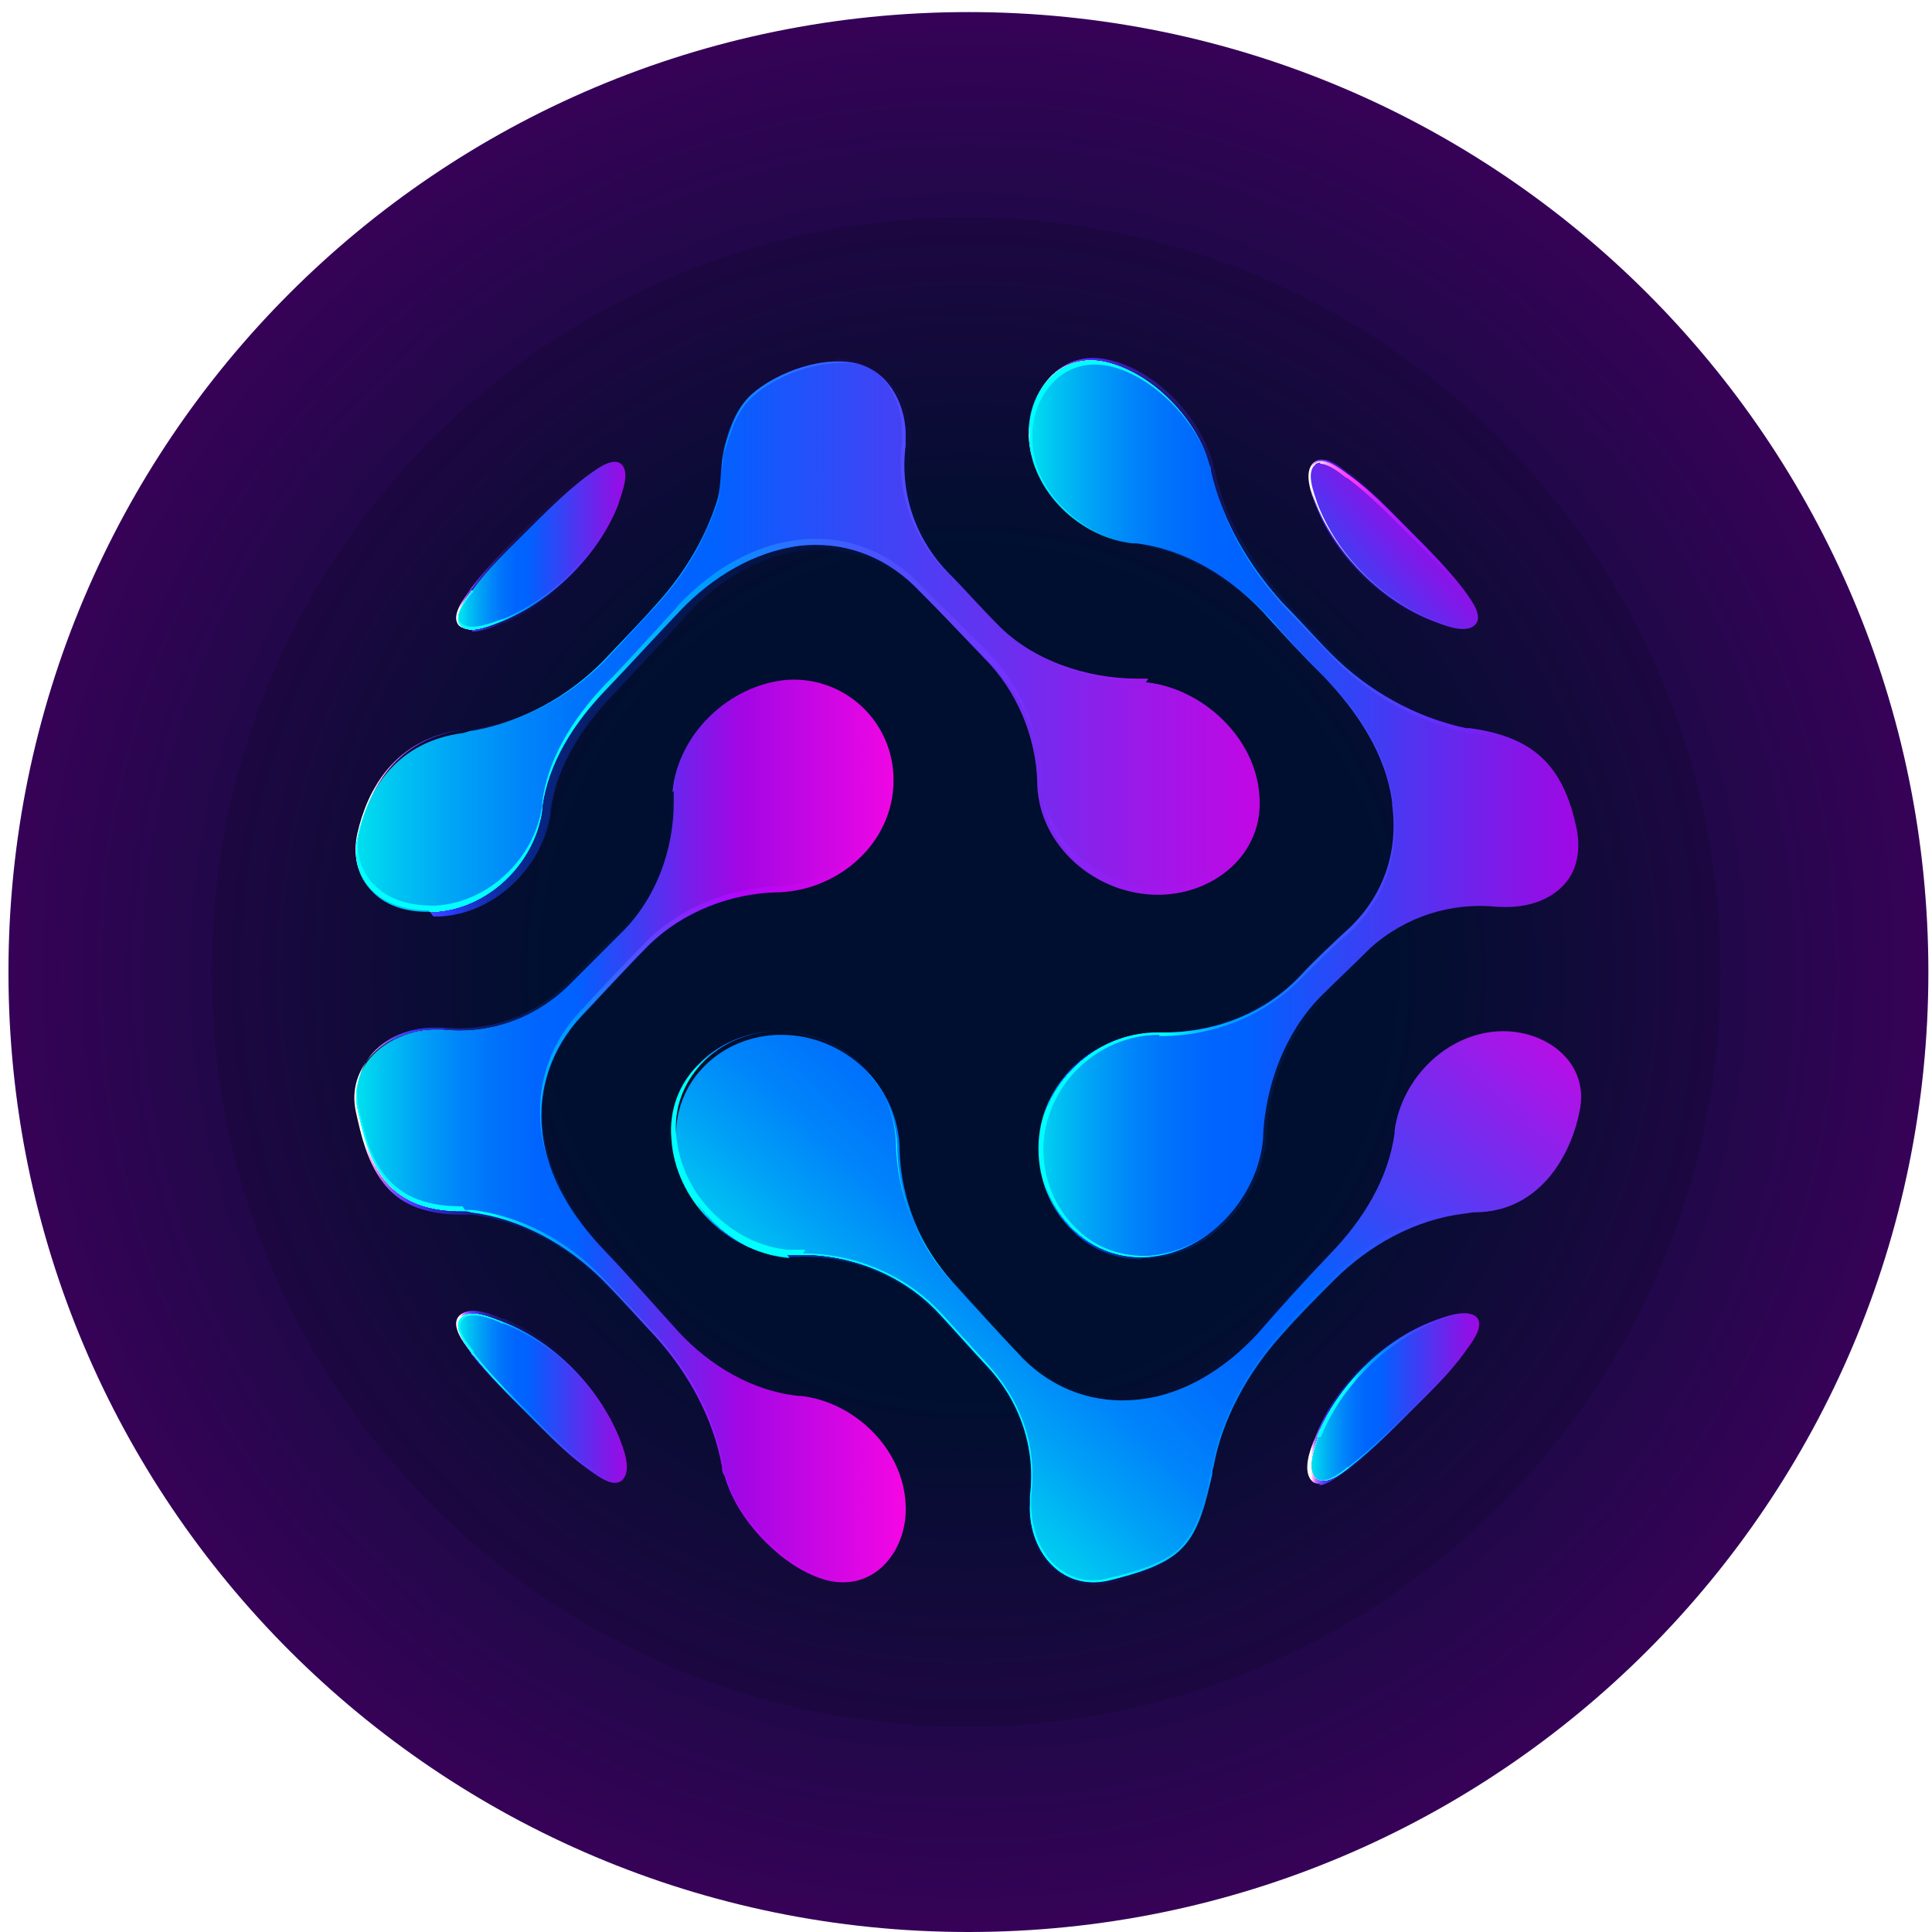
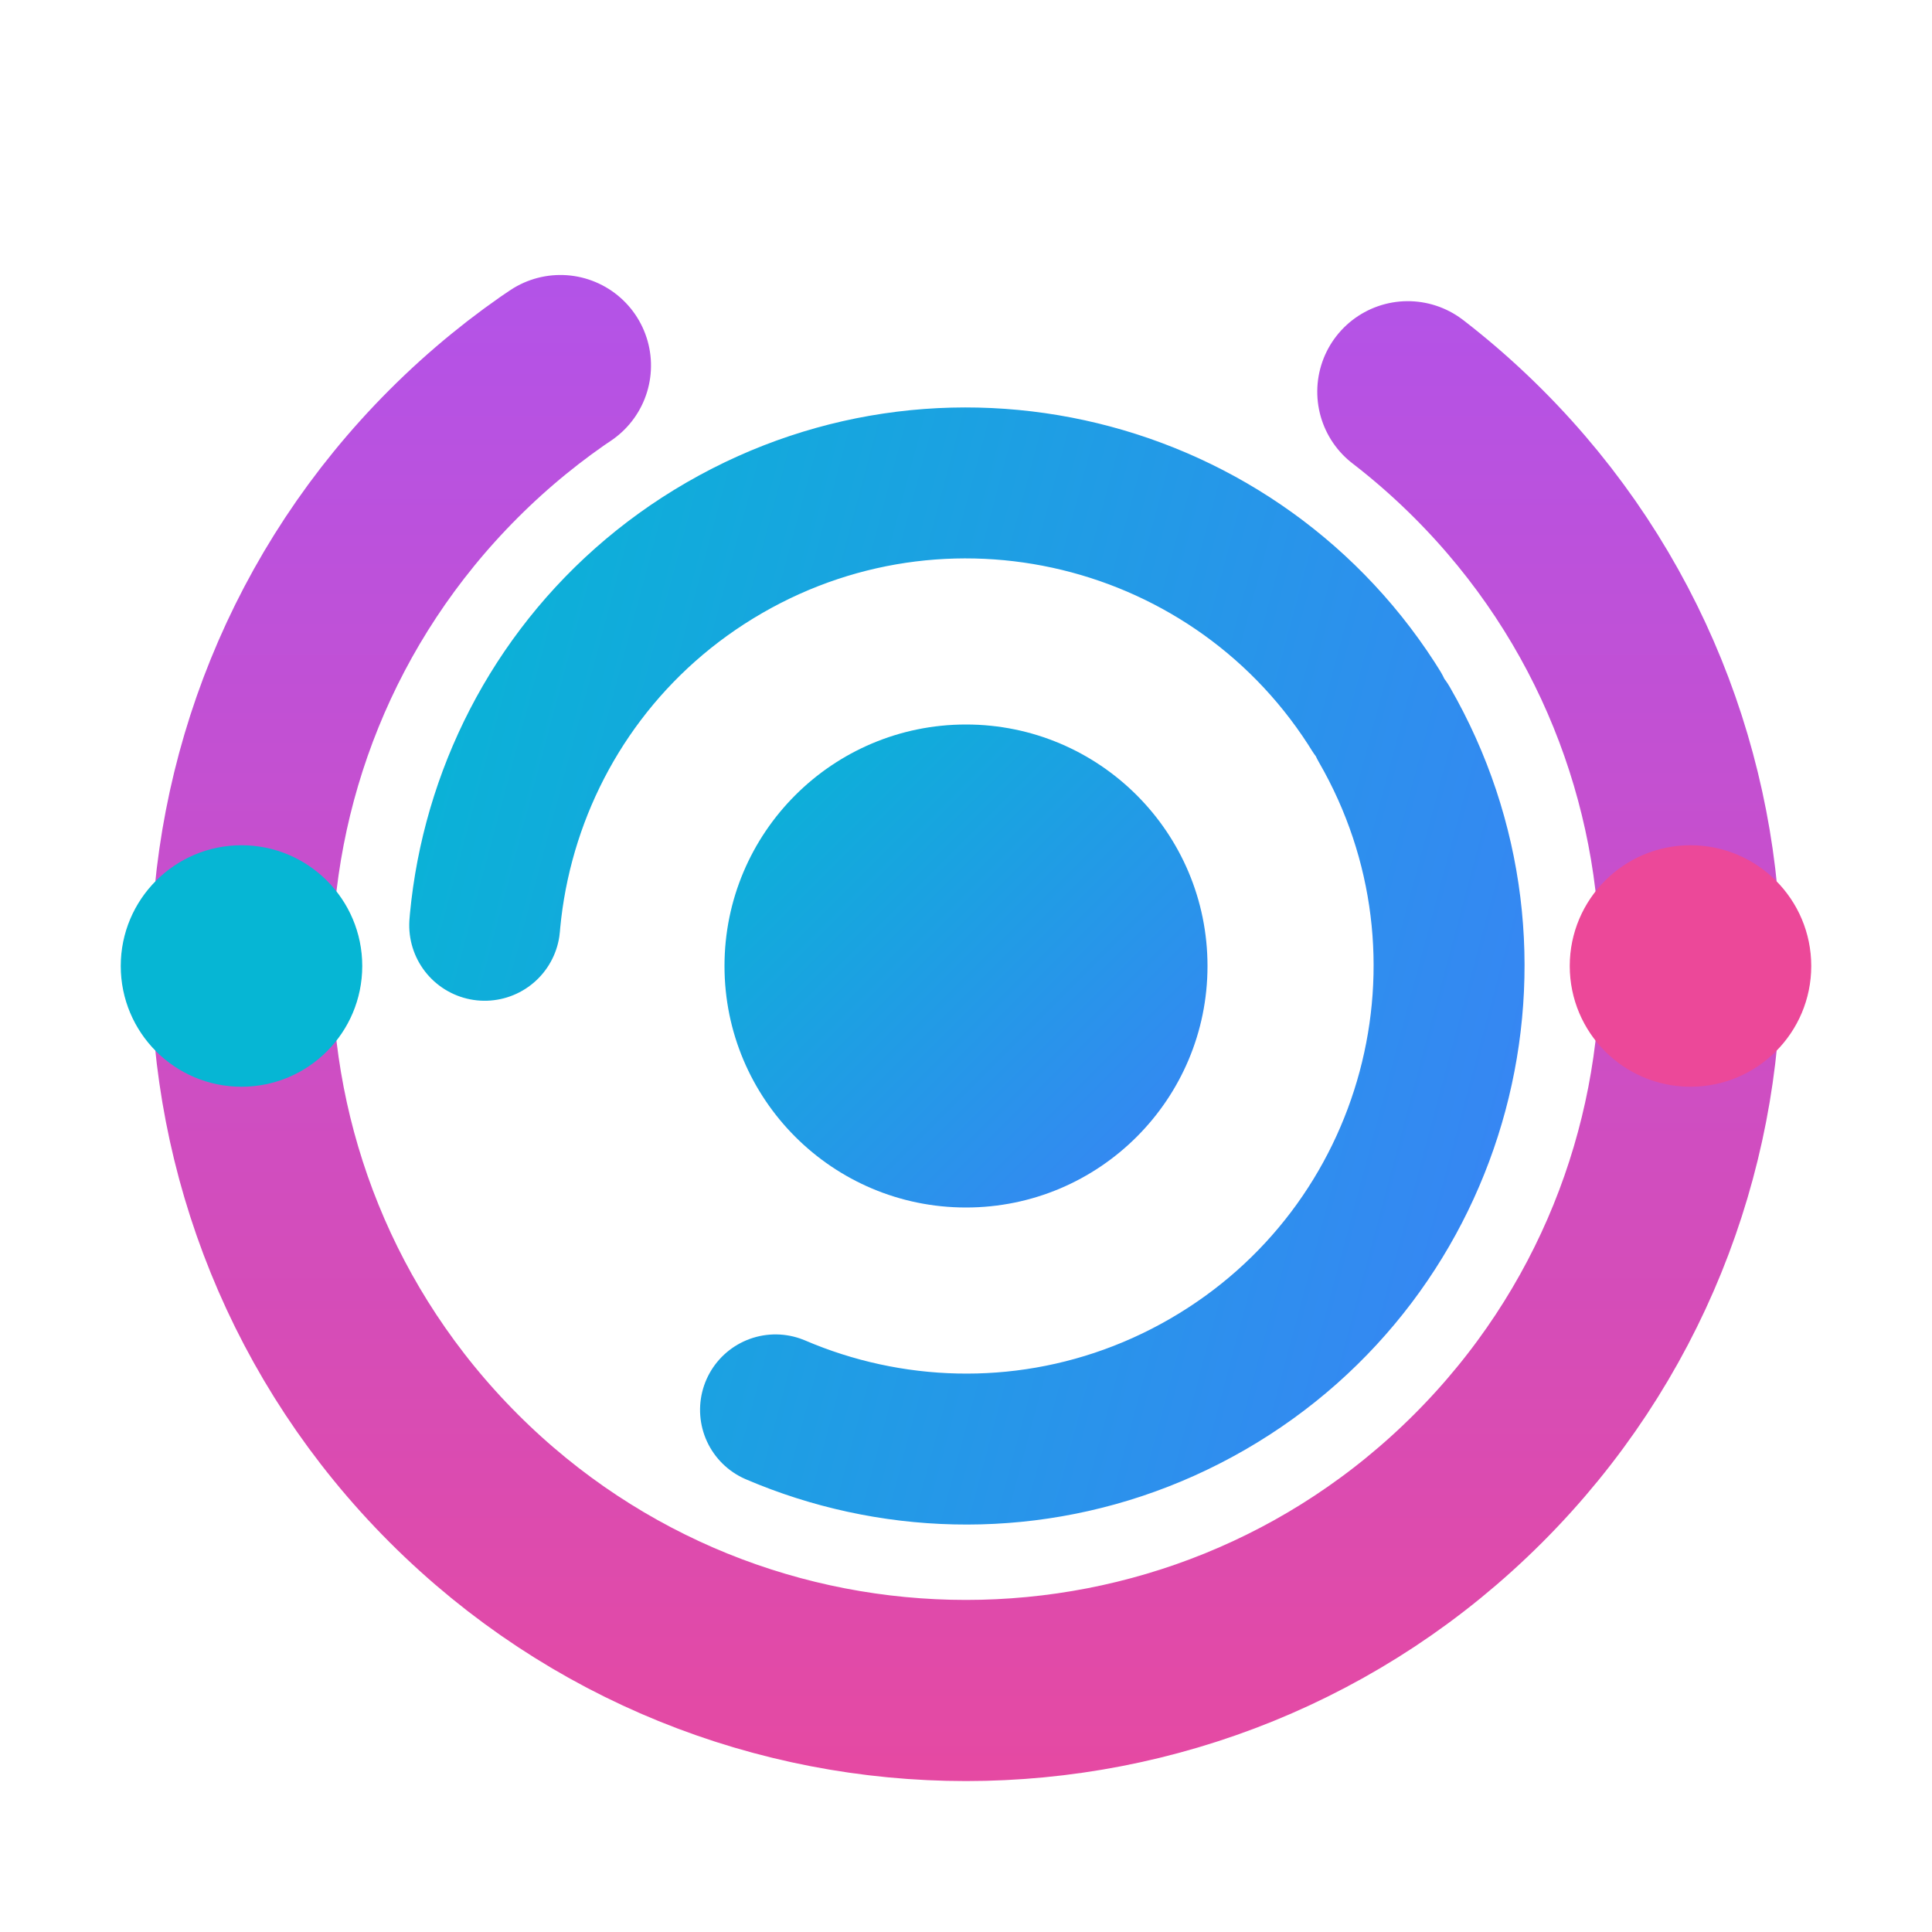
- <svg xmlns="http://www.w3.org/2000/svg" xmlns:xlink="http://www.w3.org/1999/xlink" version="1.1" viewBox="0 0 16 16">
+ <svg xmlns="http://www.w3.org/2000/svg" viewBox="0 0 64 64" fill="none">
  <defs>
-     <style>
-       .st0 {
-         fill: url(#linear-gradient2);
-       }
- 
-       .st1 {
-         fill: url(#linear-gradient10);
-       }
- 
-       .st2 {
-         opacity: .12;
-       }
- 
-       .st3 {
-         mix-blend-mode: color-dodge;
-       }
- 
-       .st4 {
-         fill: url(#linear-gradient1);
-       }
- 
-       .st5 {
-         fill: url(#linear-gradient9);
-       }
- 
-       .st6 {
-         fill: url(#linear-gradient8);
-       }
- 
-       .st7 {
-         fill: url(#linear-gradient11);
-       }
- 
-       .st8 {
-         fill: url(#Gradiente_sem_nome_102);
-       }
- 
-       .st9 {
-         fill: url(#New_Gradient_Swatch_3);
-       }
- 
-       .st10 {
-         isolation: isolate;
-       }
- 
-       .st11 {
-         fill: url(#New_Gradient_Swatch_33);
-       }
- 
-       .st12 {
-         fill: url(#linear-gradient7);
-       }
- 
-       .st13 {
-         fill: url(#linear-gradient4);
-       }
- 
-       .st14 {
-         fill: url(#New_Gradient_Swatch_32);
-       }
- 
-       .st15 {
-         fill: url(#linear-gradient5);
-       }
- 
-       .st16 {
-         fill: url(#linear-gradient3);
-       }
- 
-       .st17 {
-         fill: url(#New_Gradient_Swatch_31);
-       }
- 
-       .st18 {
-         fill: url(#linear-gradient6);
-       }
- 
-       .st19 {
-         fill: url(#linear-gradient);
-       }
-     </style>
-     <radialGradient id="Gradiente_sem_nome_102" data-name="Gradiente sem nome 102" cx="8.02" cy="8.05" fx="8.02" fy="8.05" r="7.95" gradientUnits="userSpaceOnUse">
-       <stop offset=".44" stop-color="#001135" />
-       <stop offset="1" stop-color="#360257" />
-     </radialGradient>
-     <linearGradient id="linear-gradient" x1="-5537.43" y1="16.49" x2="-5532.87" y2="16.49" gradientTransform="translate(-5529.92 25.85) rotate(-180)" gradientUnits="userSpaceOnUse">
-       <stop offset="0" stop-color="#f906e4" />
-       <stop offset=".31" stop-color="#a306e4" />
-       <stop offset=".4" stop-color="#791dea" />
-       <stop offset=".58" stop-color="#0f58fc" />
-       <stop offset=".61" stop-color="#0062ff" />
-       <stop offset=".68" stop-color="#0065fe" />
-       <stop offset=".75" stop-color="#0071fc" />
-       <stop offset=".82" stop-color="#0085fa" />
-       <stop offset=".89" stop-color="#00a1f6" />
-       <stop offset=".96" stop-color="#00c4f2" />
-       <stop offset="1" stop-color="#00deef" />
+     <linearGradient id="node-grad" x1="0%" y1="0%" x2="100%" y2="100%">
+       <stop offset="0%" stop-color="#06b6d4" />
+       <stop offset="100%" stop-color="#3b82f6" />
    </linearGradient>
-     <linearGradient id="linear-gradient1" x1="-5540.37" y1="20.6" x2="-5532.87" y2="20.6" gradientTransform="translate(-5529.92 25.85) rotate(-180)" gradientUnits="userSpaceOnUse">
-       <stop offset="0" stop-color="#c406e4" />
-       <stop offset=".14" stop-color="#9a19e9" />
-       <stop offset=".47" stop-color="#304bf8" />
-       <stop offset=".61" stop-color="#0062ff" />
-       <stop offset=".68" stop-color="#0065fe" />
-       <stop offset=".75" stop-color="#0071fc" />
-       <stop offset=".82" stop-color="#0085fa" />
-       <stop offset=".89" stop-color="#00a1f6" />
-       <stop offset=".96" stop-color="#00c4f2" />
-       <stop offset="1" stop-color="#00deef" />
+     <linearGradient id="ring-grad" x1="100%" y1="100%" x2="0%" y2="0%">
+       <stop offset="0%" stop-color="#ec4899" />
+       <stop offset="100%" stop-color="#a855f7" />
    </linearGradient>
-     <linearGradient id="New_Gradient_Swatch_3" data-name="New Gradient Swatch 3" x1="-5542.16" y1="14.28" x2="-5540.76" y2="14.28" gradientTransform="translate(-5529.92 25.85) rotate(-180)" gradientUnits="userSpaceOnUse">
-       <stop offset="0" stop-color="#a306e4" />
-       <stop offset=".17" stop-color="#791dea" />
-       <stop offset=".55" stop-color="#0f58fc" />
-       <stop offset=".61" stop-color="#0062ff" />
-       <stop offset=".68" stop-color="#0065fe" />
-       <stop offset=".75" stop-color="#0071fc" />
-       <stop offset=".82" stop-color="#0085fa" />
-       <stop offset=".89" stop-color="#00a1f6" />
-       <stop offset=".96" stop-color="#00c4f2" />
-       <stop offset="1" stop-color="#00deef" />
-     </linearGradient>
-     <linearGradient id="New_Gradient_Swatch_31" data-name="New Gradient Swatch 3" x1="-5535.11" y1="14.28" x2="-5533.71" y2="14.28" xlink:href="#New_Gradient_Swatch_3" />
-     <linearGradient id="linear-gradient2" x1="12.28" y1="3.92" x2="9.93" y2="5.83" gradientUnits="userSpaceOnUse">
-       <stop offset=".18" stop-color="#a306e4" />
-       <stop offset=".3" stop-color="#791dea" />
-       <stop offset=".57" stop-color="#0f58fc" />
-       <stop offset=".61" stop-color="#0062ff" />
-       <stop offset=".68" stop-color="#0065fe" />
-       <stop offset=".75" stop-color="#0071fc" />
-       <stop offset=".82" stop-color="#0085fa" />
-       <stop offset=".89" stop-color="#00a1f6" />
-       <stop offset=".96" stop-color="#00c4f2" />
-       <stop offset="1" stop-color="#00deef" />
-     </linearGradient>
-     <linearGradient id="New_Gradient_Swatch_32" data-name="New Gradient Swatch 3" x1="-5535.11" y1="21.34" x2="-5533.71" y2="21.34" xlink:href="#New_Gradient_Swatch_3" />
-     <linearGradient id="New_Gradient_Swatch_33" data-name="New Gradient Swatch 3" x1="-5543" y1="19.16" x2="-5538.44" y2="19.16" xlink:href="#New_Gradient_Swatch_3" />
-     <linearGradient id="linear-gradient3" x1="12.49" y1="5.86" x2="7.03" y2="11.71" gradientUnits="userSpaceOnUse">
-       <stop offset=".18" stop-color="#c906e4" />
-       <stop offset=".27" stop-color="#9f19e9" />
-       <stop offset=".48" stop-color="#3649f7" />
-       <stop offset=".58" stop-color="#0062ff" />
-       <stop offset=".66" stop-color="#0065fe" />
-       <stop offset=".73" stop-color="#0071fc" />
-       <stop offset=".81" stop-color="#0085fa" />
-       <stop offset=".88" stop-color="#00a1f6" />
-       <stop offset=".95" stop-color="#00c4f2" />
-       <stop offset="1" stop-color="#00deef" />
-     </linearGradient>
-     <linearGradient id="linear-gradient4" x1="2.94" y1="9.36" x2="7.52" y2="9.36" gradientUnits="userSpaceOnUse">
-       <stop offset="0" stop-color="#fff" />
-       <stop offset=".01" stop-color="#f9f9f9" />
-       <stop offset=".13" stop-color="#bfbfbf" />
-       <stop offset=".25" stop-color="#8c8c8c" />
-       <stop offset=".37" stop-color="#616161" />
-       <stop offset=".5" stop-color="#3e3e3e" />
-       <stop offset=".62" stop-color="#222" />
-       <stop offset=".74" stop-color="#0f0f0f" />
-       <stop offset=".87" stop-color="#030303" />
-       <stop offset="1" stop-color="#000" />
-     </linearGradient>
-     <linearGradient id="linear-gradient5" x1="2.94" y1="5.25" x2="10.47" y2="5.25" xlink:href="#linear-gradient4" />
-     <linearGradient id="linear-gradient6" x1="10.83" y1="11.58" x2="12.26" y2="11.58" xlink:href="#linear-gradient4" />
-     <linearGradient id="linear-gradient7" x1="3.78" y1="11.58" x2="5.2" y2="11.58" xlink:href="#linear-gradient4" />
-     <linearGradient id="linear-gradient8" x1="10.83" y1="4.52" x2="12.26" y2="4.52" xlink:href="#linear-gradient4" />
-     <linearGradient id="linear-gradient9" x1="3.78" y1="4.52" x2="5.2" y2="4.52" xlink:href="#linear-gradient4" />
-     <linearGradient id="linear-gradient10" x1="8.51" y1="6.7" x2="13.09" y2="6.7" xlink:href="#linear-gradient4" />
-     <linearGradient id="linear-gradient11" x1="5.55" y1="10.82" x2="13.09" y2="10.82" xlink:href="#linear-gradient4" />
  </defs>
-   <g class="st10">
-     <g id="Camada_1">
-       <g>
-         <circle class="st8" cx="8.02" cy="8.05" r="7.95" />
-         <circle class="st2" cx="8" cy="8.05" r="6.25" />
-         <g>
-           <g>
-             <path class="st19" d="M5.58,6.55s0,.06,0,.09c0,.4-.15.81-.44,1.09-.14.14-.28.28-.42.42-.28.28-.66.42-1.05.38-.02,0-.04,0-.07,0-.37,0-.73.28-.64.67.09.39.21.84.88.83.02,0,.04,0,.06.01.41.05.8.27,1.09.56.15.15.29.31.44.47.27.3.48.68.55,1.08,0,.02,0,.05.02.07.06.21.19.4.34.55.14.14.32.27.52.32.4.09.66-.27.64-.63-.02-.46-.42-.85-.87-.9,0,0-.01,0-.02,0-.38-.04-.73-.25-.99-.53-.2-.22-.4-.45-.61-.67-.26-.27-.48-.61-.52-.99,0,0,0,0,0,0,0,0,0,0,0,0-.04-.35.08-.69.32-.95.19-.2.38-.41.57-.6.28-.27.67-.42,1.05-.43,0,0,.01,0,.02,0,.5-.02.95-.41.95-.93,0-.48-.4-.86-.88-.83-.48.04-.91.45-.95.93Z" />
-             <path class="st4" d="M9.51,5.62s-.06,0-.09,0c-.42,0-.87-.15-1.16-.45-.14-.14-.27-.29-.41-.43-.27-.28-.4-.66-.35-1.05,0-.02,0-.04,0-.06.01-.25-.12-.53-.37-.61-.29-.09-.7.06-.91.25-.12.11-.18.27-.22.43-.04.15-.02.29-.06.44-.1.32-.28.62-.51.87-.14.16-.29.31-.44.47-.29.29-.67.5-1.07.57-.02,0-.05.01-.08.02-.55.07-.79.46-.88.85-.04.16,0,.34.12.46.13.14.33.18.51.17.45-.02.84-.4.9-.84,0,0,0-.01,0-.02.05-.38.27-.71.53-.98.21-.22.41-.44.62-.66.26-.27.6-.48.98-.53,0,0,0,0,0,0,0,0,0,0,0,0,.36-.04.69.08.95.33.2.2.39.4.58.6.27.27.43.65.44,1.03,0,0,0,.01,0,.02.02.51.48.9.98.91.47.01.9-.33.86-.82-.03-.48-.47-.89-.94-.94Z" />
-             <path class="st9" d="M10.91,11.9c.16-.42.54-.8.96-.96.08-.03.28-.11.36-.03.07.08-.06.23-.1.29-.13.18-.29.33-.45.49-.16.16-.32.32-.49.45-.06.05-.21.17-.29.1-.09-.08,0-.27.02-.35Z" />
-             <path class="st17" d="M3.91,11.21c-.04-.06-.17-.21-.1-.29.08-.09.28,0,.36.03.42.16.79.54.96.96.03.08.11.27.02.35-.08.07-.23-.06-.29-.1-.18-.13-.33-.29-.49-.45-.16-.16-.32-.32-.45-.49Z" />
-             <path class="st0" d="M10.91,4.19c-.03-.08-.11-.27-.02-.35.08-.07.23.06.29.1.18.13.33.29.49.45.16.16.32.32.45.49.04.06.17.21.1.29-.08.09-.28,0-.36-.03-.41-.16-.79-.54-.95-.95Z" />
-             <path class="st14" d="M3.91,4.89c.13-.18.29-.33.45-.49.16-.16.32-.32.49-.45.06-.04.21-.17.29-.11.09.07,0,.26-.02.34-.16.41-.54.79-.95.96-.08.03-.28.12-.36.04-.07-.08.06-.23.1-.29Z" />
-             <path class="st11" d="M9.39,4.5s.01,0,.02,0c.41.05.78.28,1.05.57.16.18.33.36.5.53.28.29.52.65.57,1.05,0,0,0,0,0,0,0,0,0,.01,0,.02.05.38-.07.74-.35,1.01-.14.13-.28.26-.41.4-.3.32-.73.48-1.16.47,0,0-.01,0-.02,0-.52,0-.97.43-.98.95,0,.5.38.94.89.91.5-.03.92-.49.96-.98,0,0,0-.01,0-.02.02-.42.18-.85.47-1.15.14-.14.28-.27.42-.41.29-.26.67-.38,1.05-.34,0,0,.01,0,.02,0,.18.01.38-.03.52-.17.12-.12.15-.29.12-.46-.11-.56-.38-.78-.89-.85-.01,0-.02,0-.03,0-.42-.09-.81-.31-1.11-.61-.14-.14-.27-.29-.41-.43-.28-.31-.5-.68-.59-1.09,0-.01,0-.03-.01-.04-.1-.38-.47-.77-.86-.86-.39-.09-.66.25-.64.62.02.45.42.83.86.88Z" />
-             <path class="st16" d="M6.51,10.39s.06,0,.09,0c.43-.01.87.16,1.17.48.14.15.27.3.41.45.27.29.4.68.35,1.07,0,.02,0,.04,0,.06-.02.37.24.73.65.64.2-.05.47-.12.61-.27.15-.15.2-.4.25-.61,0-.02,0-.04.01-.06.07-.4.29-.79.56-1.09.14-.16.29-.31.44-.46.29-.29.67-.5,1.08-.55.02,0,.05-.01.08-.01.52,0,.79-.44.87-.83.09-.4-.26-.67-.63-.67-.45,0-.84.38-.9.82,0,0,0,.01,0,.02-.05.38-.26.72-.53,1-.21.22-.41.44-.61.67-.26.28-.6.5-.98.54,0,0,0,0,0,0,0,0,0,0,0,0-.36.04-.7-.08-.96-.34-.2-.21-.39-.42-.58-.63-.27-.3-.43-.69-.44-1.1,0,0,0-.01,0-.02-.02-.52-.46-.93-.98-.93-.49,0-.9.38-.87.88.03.49.45.93.94.97Z" />
-           </g>
-           <g class="st3">
-             <g>
-               <path class="st13" d="M6.99,13.12s-.08,0-.12-.01c-.22-.05-.41-.2-.53-.32-.17-.17-.29-.36-.34-.55,0-.02-.01-.05-.02-.07-.08-.47-.34-.85-.55-1.08-.15-.16-.29-.32-.44-.47-.3-.31-.69-.51-1.08-.56,0,0-.02,0-.03,0-.01,0-.02,0-.04,0-.31,0-.53-.08-.67-.27-.13-.17-.18-.39-.22-.57-.05-.21.03-.36.1-.45.12-.15.33-.24.55-.24.02,0,.05,0,.07,0,.39.04.77-.1,1.04-.38.14-.15.29-.29.42-.42.28-.27.44-.68.43-1.08,0-.03,0-.06,0-.09.05-.48.48-.91.96-.94.23-.02.47.06.64.22.17.16.26.38.26.62,0,.25-.11.48-.3.66-.18.17-.42.27-.67.28,0,0-.01,0-.02,0h0c-.4.02-.78.17-1.04.43-.15.15-.3.3-.44.45-.04.05-.09.1-.13.14-.25.27-.36.6-.32.94h0c.04.34.21.67.52.99.14.15.28.3.42.45.06.07.13.15.2.22.28.3.63.49.98.53,0,0,.01,0,.02,0,.23.03.44.14.61.3.17.17.27.39.27.61,0,.22-.08.43-.23.55-.09.07-.19.11-.31.11ZM3.85,10.02s.03,0,.04,0c0,0,.02,0,.02,0,.4.05.79.25,1.09.57.14.15.29.31.44.47.21.23.47.61.55,1.09,0,.02,0,.05.02.07.05.19.17.37.34.54.12.12.3.26.52.31.15.03.3,0,.41-.09.14-.12.23-.32.22-.53,0-.22-.1-.43-.27-.59-.16-.16-.37-.27-.59-.3,0,0-.01,0-.02,0-.36-.04-.71-.23-1-.54-.07-.07-.13-.15-.2-.22-.13-.15-.27-.3-.41-.45-.31-.33-.49-.66-.53-1h0c-.04-.36.07-.7.32-.97.05-.05.09-.1.13-.14.14-.15.29-.31.44-.46.27-.26.65-.42,1.06-.44h0s.01,0,.02,0c.24-.01.48-.11.65-.28.18-.17.29-.4.29-.64,0-.23-.09-.44-.25-.6-.16-.16-.39-.23-.62-.22-.47.04-.9.45-.94.92h0s0,.06,0,.08c0,.41-.16.83-.44,1.1-.13.13-.28.27-.42.42-.28.29-.67.43-1.06.39-.02,0-.04,0-.06,0-.21,0-.41.08-.53.23-.07.09-.14.23-.1.43.08.37.19.82.84.82,0,0,.02,0,.02,0,0,0,0,0,0,0Z" />
-               <path class="st15" d="M3.55,7.54c-.13,0-.33-.03-.47-.17-.12-.12-.16-.29-.12-.47.08-.35.3-.79.89-.86.01,0,.03,0,.04,0,.01,0,.02,0,.04,0,.39-.06.77-.26,1.07-.56.14-.15.29-.31.44-.47.24-.26.41-.56.51-.87.02-.08.03-.15.03-.22,0-.07,0-.14.03-.21.05-.16.1-.32.23-.43.11-.1.27-.18.43-.23.18-.05.36-.06.49-.02.27.09.4.38.38.63,0,.02,0,.04,0,.06-.05.37.07.75.34,1.03.07.07.15.15.22.23.07.07.13.14.2.21.27.28.69.45,1.13.45,0,0,.01,0,.02,0,.03,0,.06,0,.09,0h0c.49.05.92.47.95.95.02.21-.06.41-.2.57-.17.17-.42.27-.67.27-.25,0-.49-.1-.68-.27-.19-.17-.3-.4-.31-.65,0,0,0,0,0-.01h0c0-.38-.17-.75-.44-1.02-.11-.11-.22-.22-.33-.33-.08-.09-.17-.18-.26-.26-.26-.25-.59-.37-.94-.33h0c-.44.05-.77.31-.97.53-.06.07-.12.13-.18.2-.14.15-.29.31-.43.46-.21.22-.47.56-.52.97,0,0,0,.01,0,.02-.07.45-.47.83-.92.85-.02,0-.03,0-.05,0ZM6.94,2.99c-.25,0-.54.12-.71.27-.12.11-.17.26-.22.42-.02.07-.02.14-.03.21,0,.07,0,.15-.03.23-.09.31-.27.61-.51.88-.15.16-.3.32-.44.47-.3.31-.68.51-1.08.57-.01,0-.02,0-.03,0-.01,0-.03,0-.04,0-.58.08-.79.5-.87.84-.04.17,0,.33.12.45.16.16.38.17.5.17.44-.02.83-.39.89-.83,0,0,0-.01,0-.02.05-.42.32-.77.53-.99.15-.15.29-.31.43-.46.06-.07.12-.13.18-.2.2-.21.54-.48.99-.53h0c.36-.04.7.08.96.33.09.09.17.18.26.26.11.11.22.22.33.33.27.27.44.65.45,1.04h0s0,.01,0,.02c.02.48.45.89.96.9.25,0,.49-.09.65-.26.14-.15.21-.34.2-.55-.03-.47-.45-.88-.93-.93-.03,0-.06,0-.09,0-.45,0-.89-.17-1.17-.46-.07-.07-.13-.14-.2-.21-.07-.07-.14-.15-.22-.22-.28-.29-.4-.68-.35-1.06,0-.02,0-.04,0-.06.01-.24-.11-.52-.37-.6-.06-.02-.12-.03-.19-.03Z" />
-               <path class="st18" d="M10.94,12.29s-.05,0-.07-.02c-.09-.08-.02-.27.02-.36h0c.16-.43.54-.81.96-.97h0c.09-.04.28-.11.36-.02.07.08-.03.22-.09.29,0,0,0,.01-.01.02-.13.17-.28.32-.43.47l-.05.05c-.15.15-.3.3-.47.43,0,0-.01,0-.02.01-.06.04-.15.11-.22.11ZM10.92,11.9h0c-.03.09-.1.27-.02.34.07.06.2-.04.26-.09,0,0,.01,0,.02-.01.16-.13.32-.28.46-.42l.05-.05c.15-.15.3-.3.43-.47,0,0,0-.01.01-.02.05-.06.15-.19.09-.26-.07-.08-.25,0-.33.03h0c-.41.16-.79.54-.95.95h0Z" />
-               <path class="st12" d="M5.09,12.29c-.08,0-.17-.07-.22-.12,0,0-.01,0-.02-.01-.17-.13-.32-.28-.47-.43l-.04-.04c-.15-.15-.31-.31-.44-.48h0s0-.01-.01-.02c-.05-.07-.16-.21-.09-.29.08-.09.27-.02.36.02h.01c.42.17.8.55.96.97h0c.04.1.11.29.02.36-.02.02-.04.02-.07.02ZM3.92,11.2c.13.17.28.32.43.47l.04.04c.15.15.3.3.47.43,0,0,.01,0,.02.01.06.05.19.15.26.09.08-.07,0-.25-.02-.32h0c-.16-.43-.54-.8-.95-.96h-.01c-.08-.04-.27-.11-.33-.03-.06.07.04.19.09.26,0,0,0,.01.01.02h0Z" />
-               <path class="st6" d="M12.12,5.23c-.09,0-.19-.04-.25-.07h-.01c-.42-.17-.8-.55-.96-.97h0c-.04-.1-.11-.28-.02-.36.08-.07.22.03.29.09,0,0,.01,0,.02.01.17.13.32.28.47.43l.05.05c.15.15.3.3.43.47,0,0,0,.01.01.02.05.07.16.21.09.29-.03.03-.07.04-.11.04ZM10.94,3.83s-.04,0-.05.02c-.08.07,0,.25.02.32h0c.16.42.53.79.95.96h.01c.08.04.26.11.33.04.06-.06-.04-.19-.09-.25,0,0,0-.01-.01-.02-.13-.17-.28-.32-.43-.47l-.05-.05c-.15-.15-.3-.3-.46-.42,0,0-.01,0-.02-.01-.05-.04-.14-.11-.21-.11Z" />
-               <path class="st5" d="M3.91,5.22s-.08-.01-.11-.04c-.07-.08.04-.22.09-.29,0,0,0-.01.01-.02.13-.17.28-.32.43-.47l.04-.04c.15-.15.3-.3.47-.43,0,0,.01,0,.02-.01.07-.06.21-.16.29-.09.09.07.02.26-.02.35h0c-.16.43-.54.81-.96.98h-.01c-.06.03-.16.07-.25.07ZM3.91,4.89h.01s0,.02-.01.02c-.05.06-.15.19-.09.25.07.07.25,0,.33-.03h.01c.41-.17.79-.55.95-.96h0c.03-.09.1-.26.02-.33-.07-.06-.2.05-.26.09,0,0-.01,0-.02.01-.17.13-.32.28-.47.43l-.04.04c-.15.15-.3.3-.43.47h-.01Z" />
-               <path class="st1" d="M9.45,10.43c-.21,0-.41-.08-.56-.23-.19-.18-.29-.43-.29-.69,0-.53.45-.96.99-.96,0,0,.01,0,.02,0,.44,0,.86-.17,1.15-.47.1-.11.22-.21.33-.32.03-.03.06-.05.09-.08.28-.27.4-.62.35-1h0s0-.01,0-.02h0c-.04-.36-.24-.71-.57-1.05-.13-.13-.26-.27-.38-.41-.04-.04-.08-.08-.11-.12-.31-.32-.68-.52-1.05-.57,0,0-.01,0-.02,0h0c-.22-.03-.44-.14-.6-.3-.17-.17-.27-.38-.28-.6,0-.21.08-.41.22-.53.12-.1.27-.14.44-.1.38.08.76.46.87.87,0,.02,0,.03.01.04.1.48.38.85.59,1.09.14.15.28.29.41.43.31.31.7.53,1.11.61,0,0,0,0,.01,0,0,0,.01,0,.02,0,.54.08.79.32.9.86.04.19,0,.35-.13.47-.07.07-.24.19-.53.17,0,0-.01,0-.02,0-.39-.04-.76.08-1.04.34-.15.14-.3.28-.42.41-.28.28-.45.69-.47,1.14,0,0,0,.01,0,.02-.02.24-.13.48-.31.67-.18.19-.42.31-.66.32-.02,0-.04,0-.06,0ZM9.6,8.57s0,0,0,0c-.52,0-.95.43-.96.94,0,.26.1.5.28.67.16.16.38.23.6.22.24-.02.46-.13.64-.31.18-.18.28-.42.3-.65,0,0,0-.01,0-.02.02-.45.2-.87.48-1.15.12-.12.27-.27.42-.41.29-.26.66-.38,1.06-.34,0,0,.01,0,.02,0,.12,0,.35,0,.51-.16.11-.11.15-.27.12-.45-.05-.28-.15-.47-.29-.6-.14-.13-.32-.2-.59-.24,0,0-.01,0-.02,0,0,0,0,0-.01,0-.41-.09-.81-.3-1.12-.62-.13-.14-.27-.28-.41-.43-.21-.23-.49-.61-.59-1.1,0-.01,0-.03-.01-.04-.11-.39-.48-.77-.85-.85-.16-.03-.3,0-.42.1-.14.12-.22.31-.21.51,0,.21.1.42.27.58.16.16.37.26.58.29h0s.01,0,.02,0c.38.04.75.25,1.06.57.04.04.08.08.11.12.12.14.25.27.38.41.34.34.53.7.57,1.06h0s0,.01,0,.02h0c.05.39-.07.75-.35,1.02-.03.03-.06.05-.09.08-.11.1-.22.21-.32.31-.29.3-.71.48-1.16.48,0,0,0,0-.01,0,0,0,0,0-.01,0Z" />
-               <path class="st7" d="M9.05,13.12c-.12,0-.22-.04-.31-.11-.15-.12-.23-.34-.22-.55,0-.02,0-.04,0-.07.05-.38-.07-.76-.35-1.06-.06-.07-.12-.13-.18-.2-.07-.08-.15-.16-.23-.25-.29-.31-.72-.49-1.16-.47-.03,0-.06,0-.09,0-.49-.04-.92-.48-.95-.98-.02-.23.06-.45.22-.61.17-.18.41-.28.66-.28h0c.53,0,.97.42.99.95,0,0,0,.01,0,.02.01.4.17.79.44,1.09.05.05.09.1.14.15.14.16.29.32.44.48.26.26.59.38.95.34h0c.34-.04.69-.23.97-.53.05-.05.09-.1.14-.15.15-.17.31-.35.48-.51.31-.32.48-.65.52-.99,0,0,0-.01,0-.02.07-.47.47-.83.91-.83h0c.22,0,.42.09.54.24.1.13.14.28.1.45-.09.41-.37.84-.88.84-.01,0-.03,0-.04,0-.01,0-.02,0-.03,0-.39.05-.77.24-1.07.55-.14.15-.29.3-.44.46-.29.33-.49.71-.56,1.09,0,.02,0,.04-.01.06,0,.02-.01.05-.02.07-.05.19-.1.41-.24.55-.11.12-.32.2-.62.27-.04,0-.08.01-.13.01ZM6.65,10.38c.43,0,.85.18,1.13.48.08.08.15.17.23.25.06.07.12.13.18.2.28.31.4.69.35,1.08,0,.02,0,.04,0,.06,0,.21.07.41.22.53.12.1.26.13.42.09.3-.07.49-.15.6-.26.13-.14.19-.35.23-.54,0-.02.01-.05.02-.07,0-.02,0-.04.01-.06.07-.38.27-.77.56-1.1.15-.16.29-.32.44-.47.31-.31.69-.51,1.08-.56,0,0,.02,0,.03,0,.02,0,.03,0,.05,0,.5,0,.77-.43.86-.82.03-.16,0-.31-.09-.43-.12-.14-.31-.23-.52-.23-.43,0-.83.35-.89.81,0,0,0,.01,0,.02-.04.34-.22.68-.53,1.01-.16.17-.32.34-.48.51-.05.05-.09.1-.14.15-.29.31-.64.5-.99.54h0c-.36.04-.71-.08-.97-.35-.15-.16-.3-.32-.44-.48-.05-.05-.09-.1-.14-.15-.28-.31-.44-.7-.45-1.11,0,0,0-.01,0-.02-.02-.51-.45-.92-.97-.92h0c-.25,0-.48.1-.64.27-.15.16-.23.37-.21.59.02.23.12.46.3.64.18.18.4.29.63.31h0s.06,0,.09,0c.02,0,.03,0,.05,0Z" />
-             </g>
-           </g>
-         </g>
-       </g>
-     </g>
-   </g>
+   <circle cx="32" cy="32" r="24" stroke="url(#ring-grad)" stroke-width="6" stroke-linecap="round" stroke-dasharray="80 30" transform="rotate(45 32 32)" />
+   <circle cx="32" cy="32" r="16" stroke="url(#node-grad)" stroke-width="5" stroke-linecap="round" stroke-dasharray="40 20" transform="rotate(-30 32 32)" />
+   <circle cx="32" cy="32" r="8" fill="url(#node-grad)" />
+   <circle cx="56" cy="32" r="4" fill="#ec4899" />
+   <circle cx="8" cy="32" r="4" fill="#06b6d4" />
</svg>
